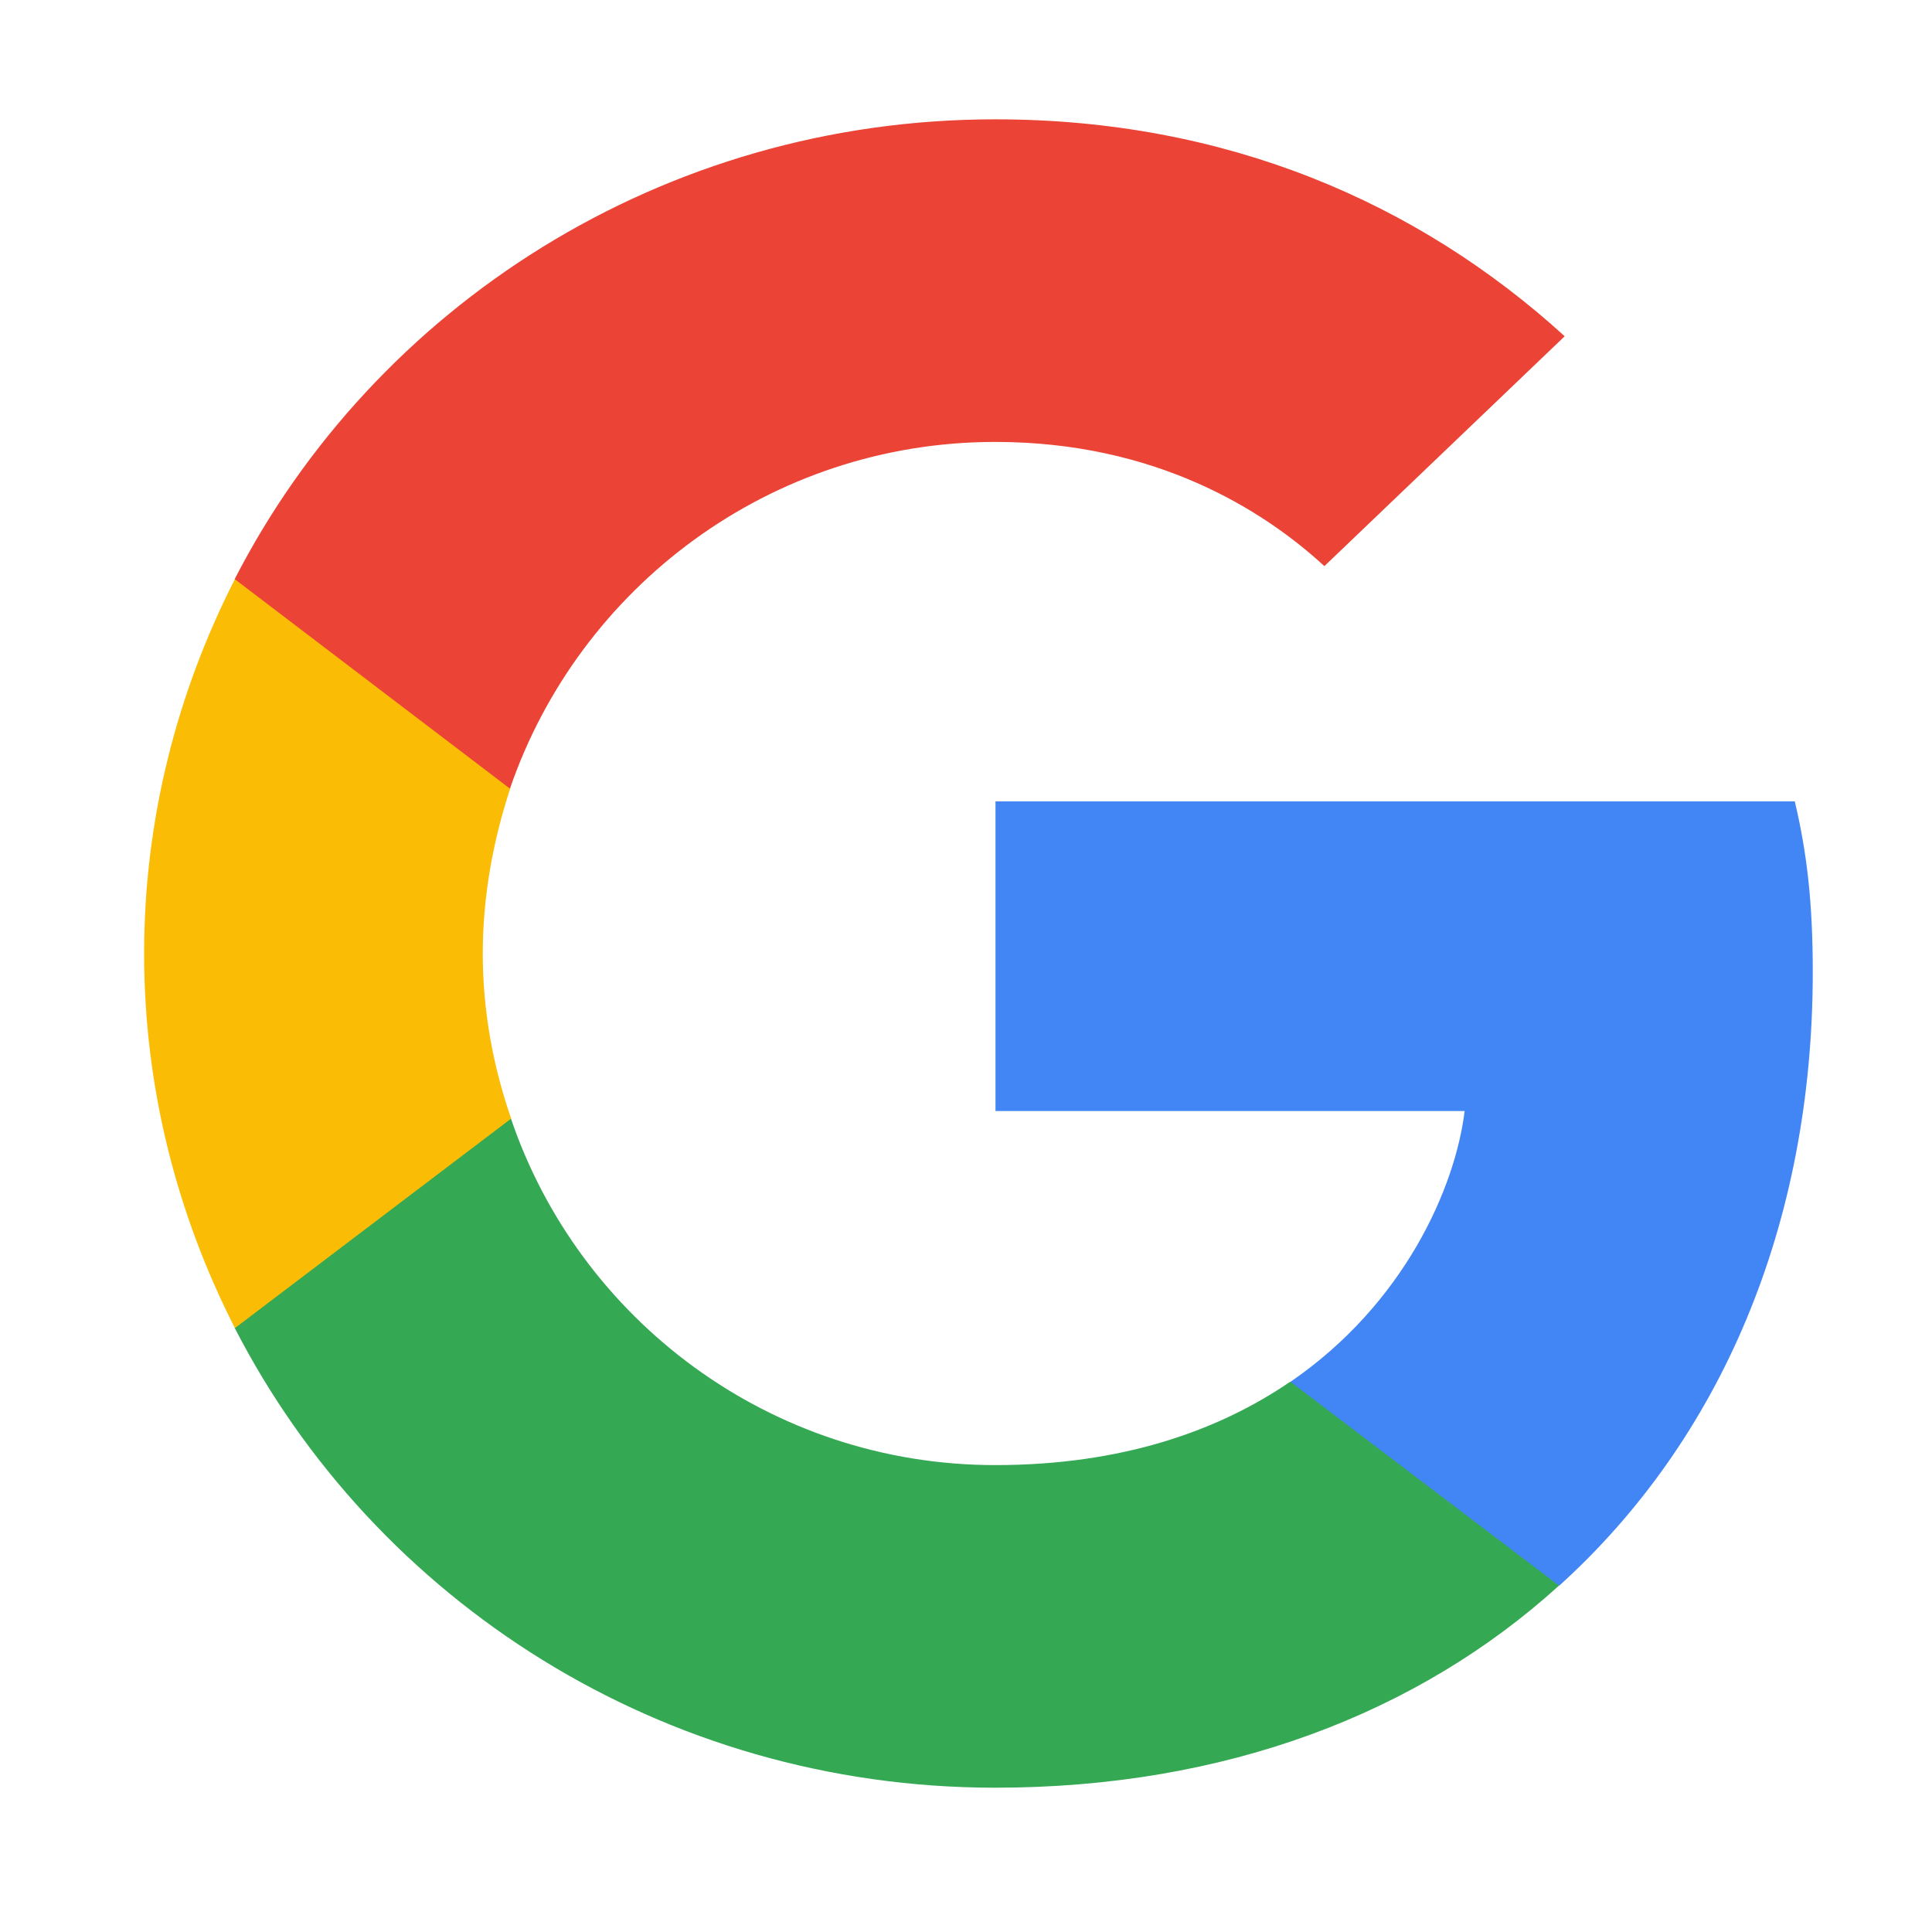
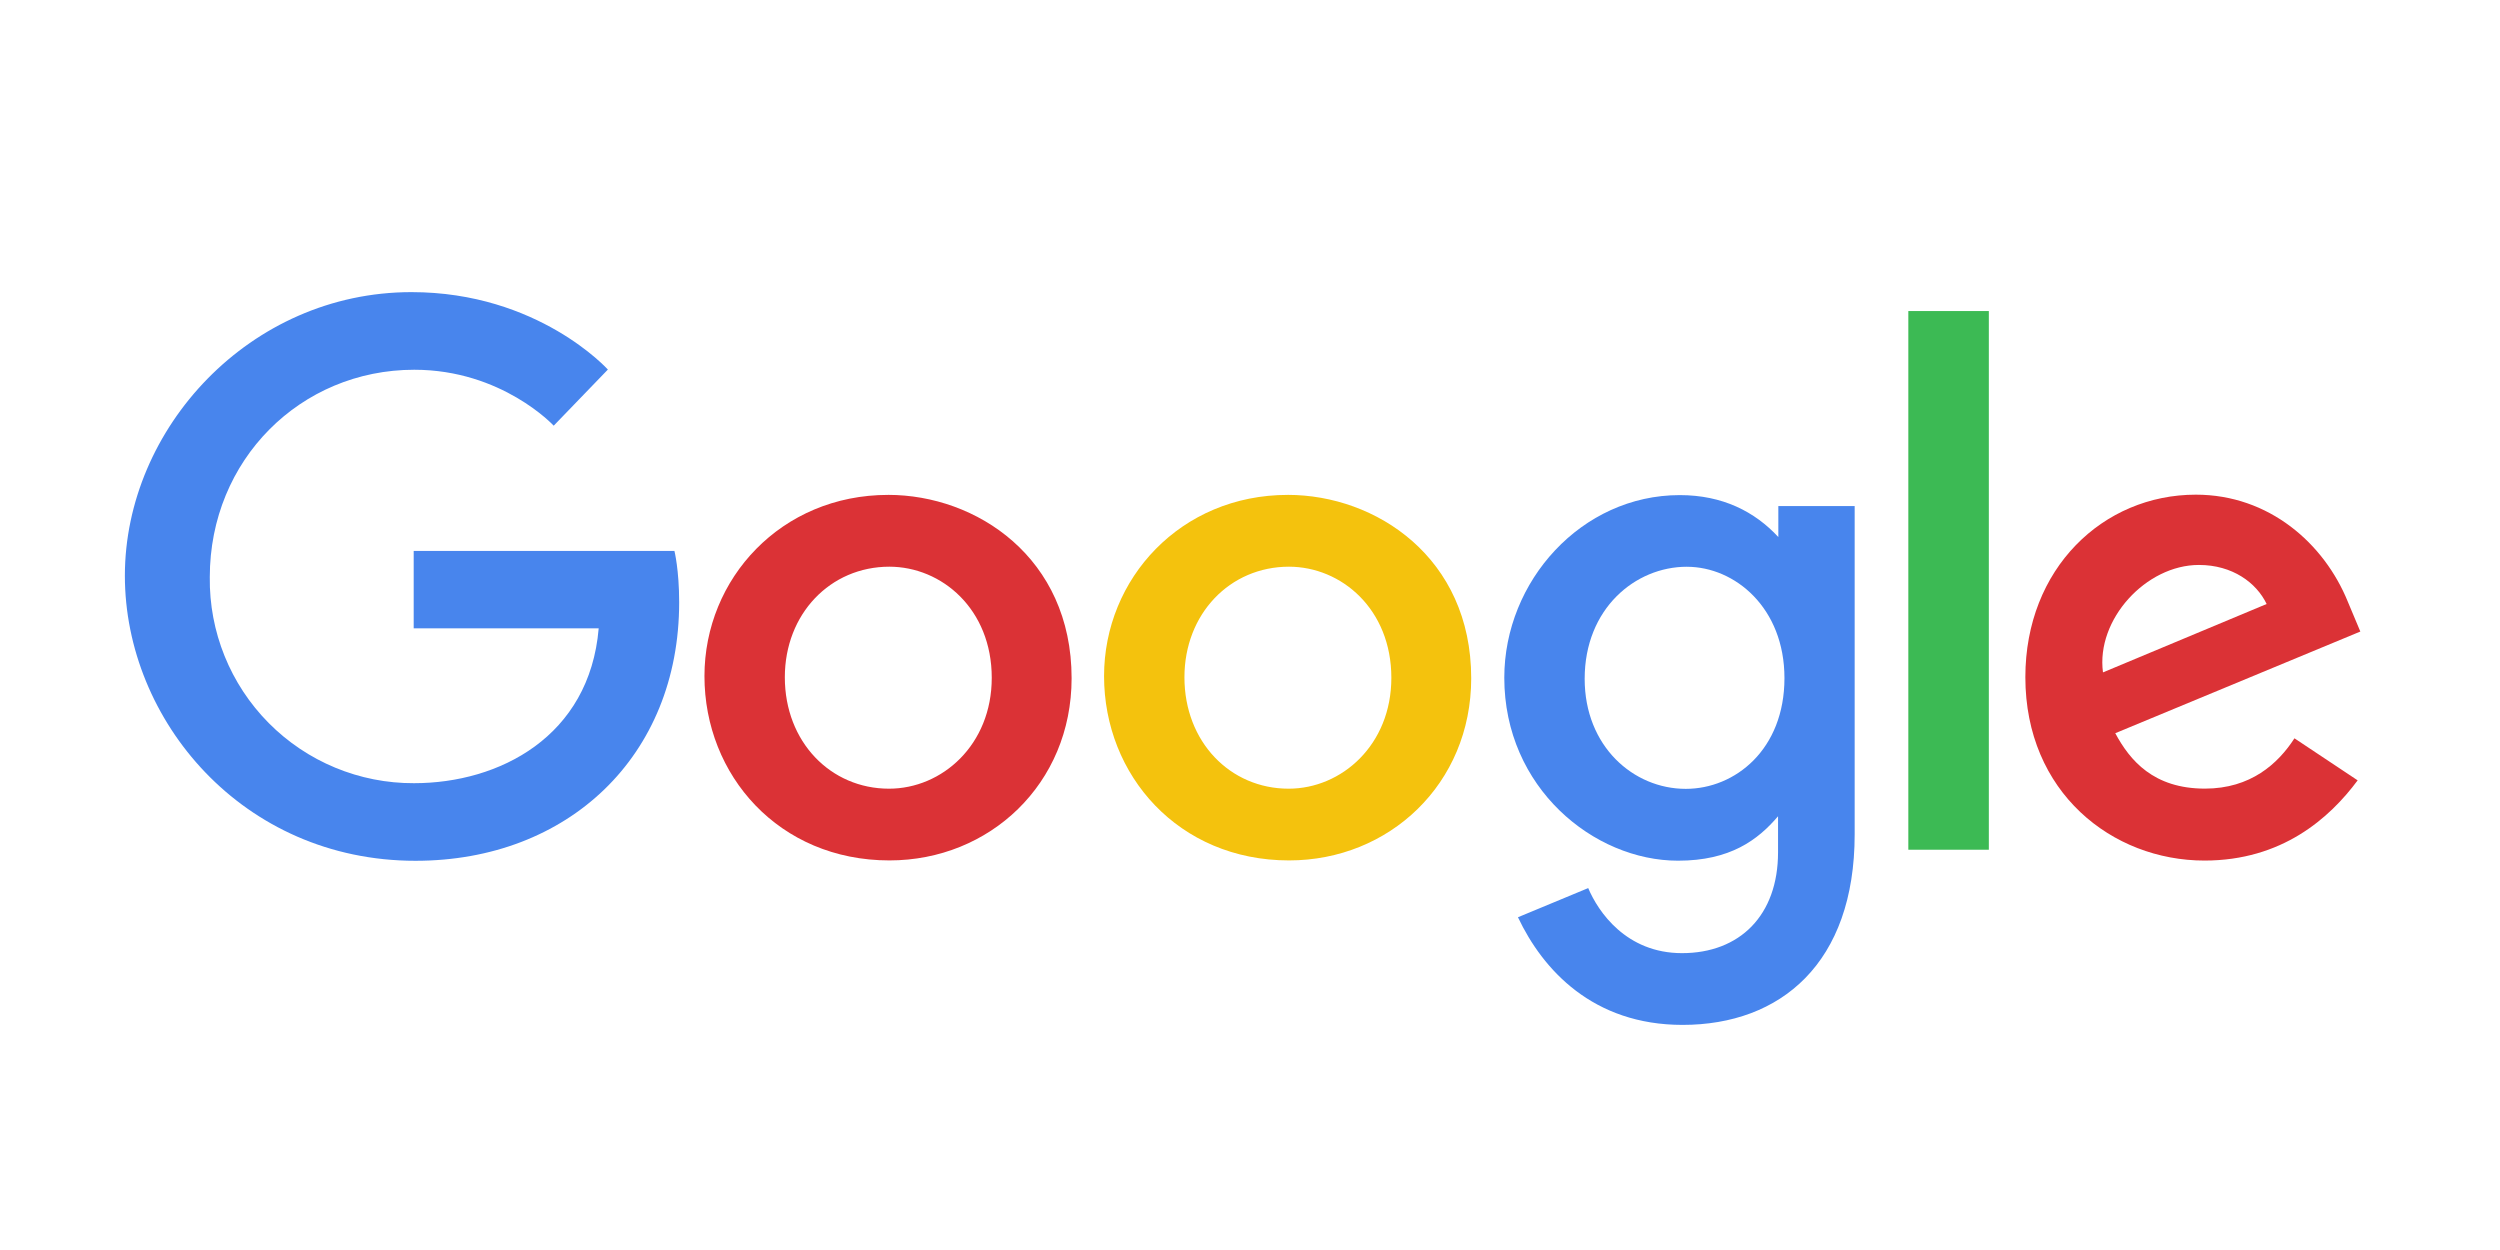
- <svg xmlns="http://www.w3.org/2000/svg" width="42" height="42" viewBox="0 0 42 42" fill="none">
-   <g id="google">
-     <path id="vector" d="M39.408 21.13C39.408 19.639 39.285 18.55 39.017 17.422H21.641V24.153H31.84C31.635 25.826 30.524 28.345 28.057 30.037L28.022 30.263L33.516 34.434L33.897 34.471C37.393 31.307 39.408 26.652 39.408 21.13" fill="#4285F4" />
-     <path id="vector_2" d="M21.635 38.863C26.632 38.863 30.827 37.251 33.891 34.47L28.051 30.036C26.488 31.104 24.391 31.85 21.635 31.85C16.741 31.85 12.587 28.686 11.106 24.312L10.889 24.331L5.176 28.663L5.102 28.867C8.145 34.792 14.396 38.863 21.635 38.863Z" fill="#34A853" />
-     <path id="vector_3" d="M11.112 24.317C10.721 23.189 10.495 21.98 10.495 20.73C10.495 19.48 10.721 18.271 11.091 17.143L11.081 16.902L5.296 12.5L5.107 12.588C3.853 15.047 3.133 17.808 3.133 20.73C3.133 23.652 3.853 26.413 5.107 28.872L11.112 24.317" fill="#FBBC05" />
-     <path id="vector_4" d="M21.635 9.607C25.11 9.607 27.455 11.078 28.791 12.307L34.015 7.31C30.807 4.387 26.632 2.594 21.635 2.594C14.396 2.594 8.145 6.665 5.102 12.589L11.086 17.144C12.587 12.771 16.741 9.607 21.635 9.607" fill="#EB4335" />
-   </g>
+ <svg xmlns="http://www.w3.org/2000/svg" xmlns:xlink="http://www.w3.org/1999/xlink" height="60" width="120">
+   <path d="M32.377 26.446h-12.52v3.715h8.88c-.44 5.2-4.773 7.432-8.865 7.432a9.76 9.76 0 0 1-9.802-9.891c0-5.624 4.354-9.954 9.814-9.954 4.212 0 6.694 2.685 6.694 2.685l2.6-2.694s-3.34-3.717-9.43-3.717c-7.755 0-13.754 6.545-13.754 13.614 0 6.927 5.643 13.682 13.95 13.682 7.307 0 12.656-5.006 12.656-12.408 0-1.562-.227-2.464-.227-2.464z" fill="#4885ed" />
+   <use xlink:href="#A" fill="#db3236" />
+   <use xlink:href="#A" x="19.181" fill="#f4c20d" />
+   <path d="M80.628 23.765c-4.716 0-8.422 4.13-8.422 8.766 0 5.28 4.297 8.782 8.34 8.782 2.5 0 3.83-.993 4.8-2.132v1.73c0 3.027-1.838 4.84-4.612 4.84-2.68 0-4.024-1.993-4.5-3.123l-3.372 1.4c1.196 2.53 3.604 5.167 7.9 5.167 4.7 0 8.262-2.953 8.262-9.147V24.292H85.36v1.486c-1.13-1.22-2.678-2.013-4.73-2.013zm.34 3.44c2.312 0 4.686 1.974 4.686 5.345 0 3.427-2.37 5.315-4.737 5.315-2.514 0-4.853-2.04-4.853-5.283 0-3.368 2.43-5.378 4.904-5.378z" fill="#4885ed" />
+   <path d="M105.4 23.744c-4.448 0-8.183 3.54-8.183 8.76 0 5.526 4.163 8.803 8.6 8.803 3.712 0 6-2.03 7.35-3.85l-3.033-2.018c-.787 1.22-2.103 2.415-4.298 2.415-2.466 0-3.6-1.35-4.303-2.66l11.763-4.88-.6-1.43c-1.136-2.8-3.787-5.14-7.295-5.14zm.153 3.374c1.603 0 2.756.852 3.246 1.874l-7.856 3.283c-.34-2.542 2.07-5.157 4.6-5.157z" fill="#db3236" />
+   <path d="M91.6 40.787h3.864V14.93H91.6z" fill="#3cba54" />
+   <defs>
+     <path id="A" d="M42.634 23.755c-5.138 0-8.82 4.017-8.82 8.7 0 4.754 3.57 8.845 8.88 8.845 4.806 0 8.743-3.673 8.743-8.743 0-5.8-4.58-8.803-8.803-8.803zm.05 3.446c2.526 0 4.92 2.043 4.92 5.334 0 3.22-2.384 5.322-4.932 5.322-2.8 0-5-2.242-5-5.348 0-3.04 2.18-5.308 5.02-5.308z" />
+   </defs>
</svg>
